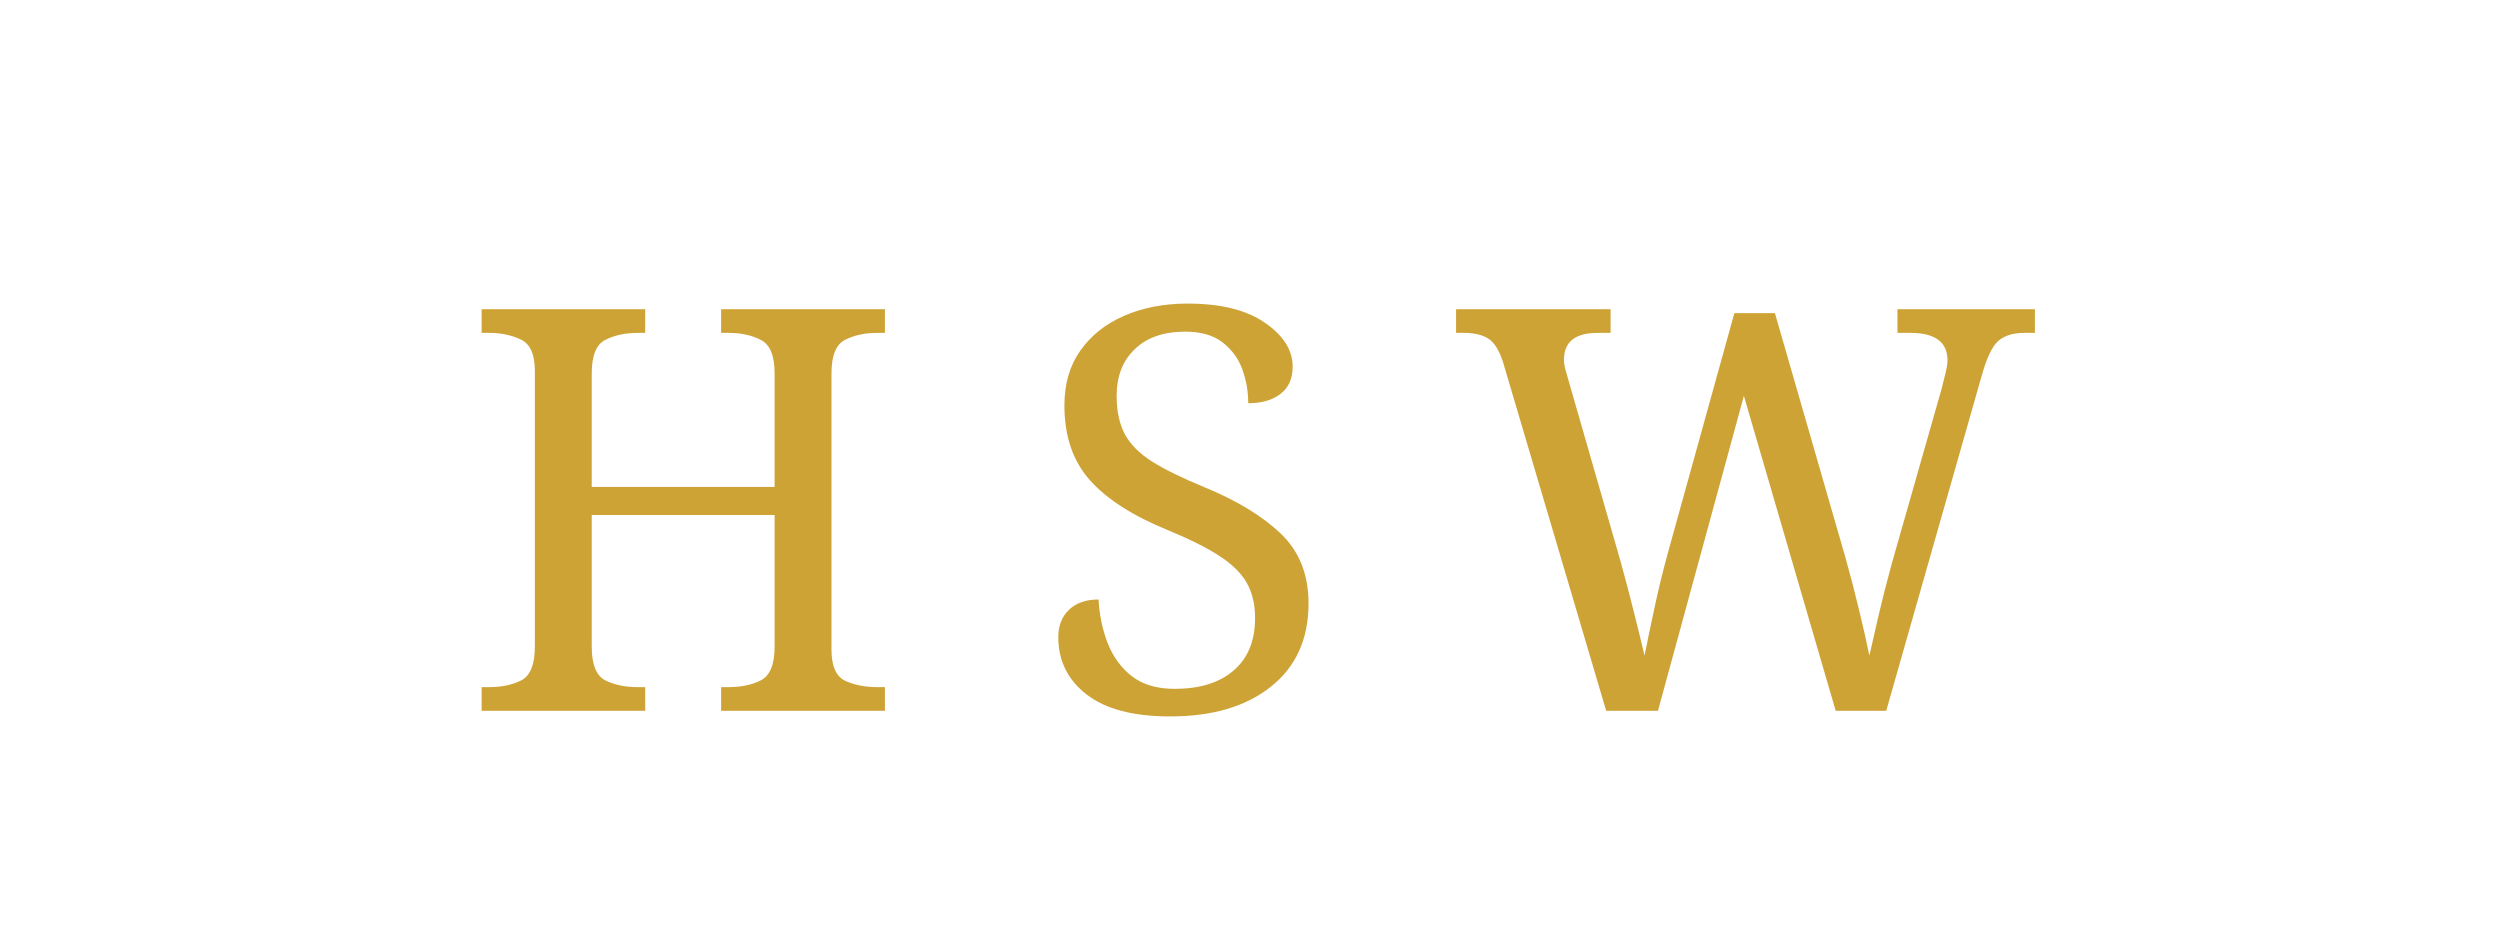
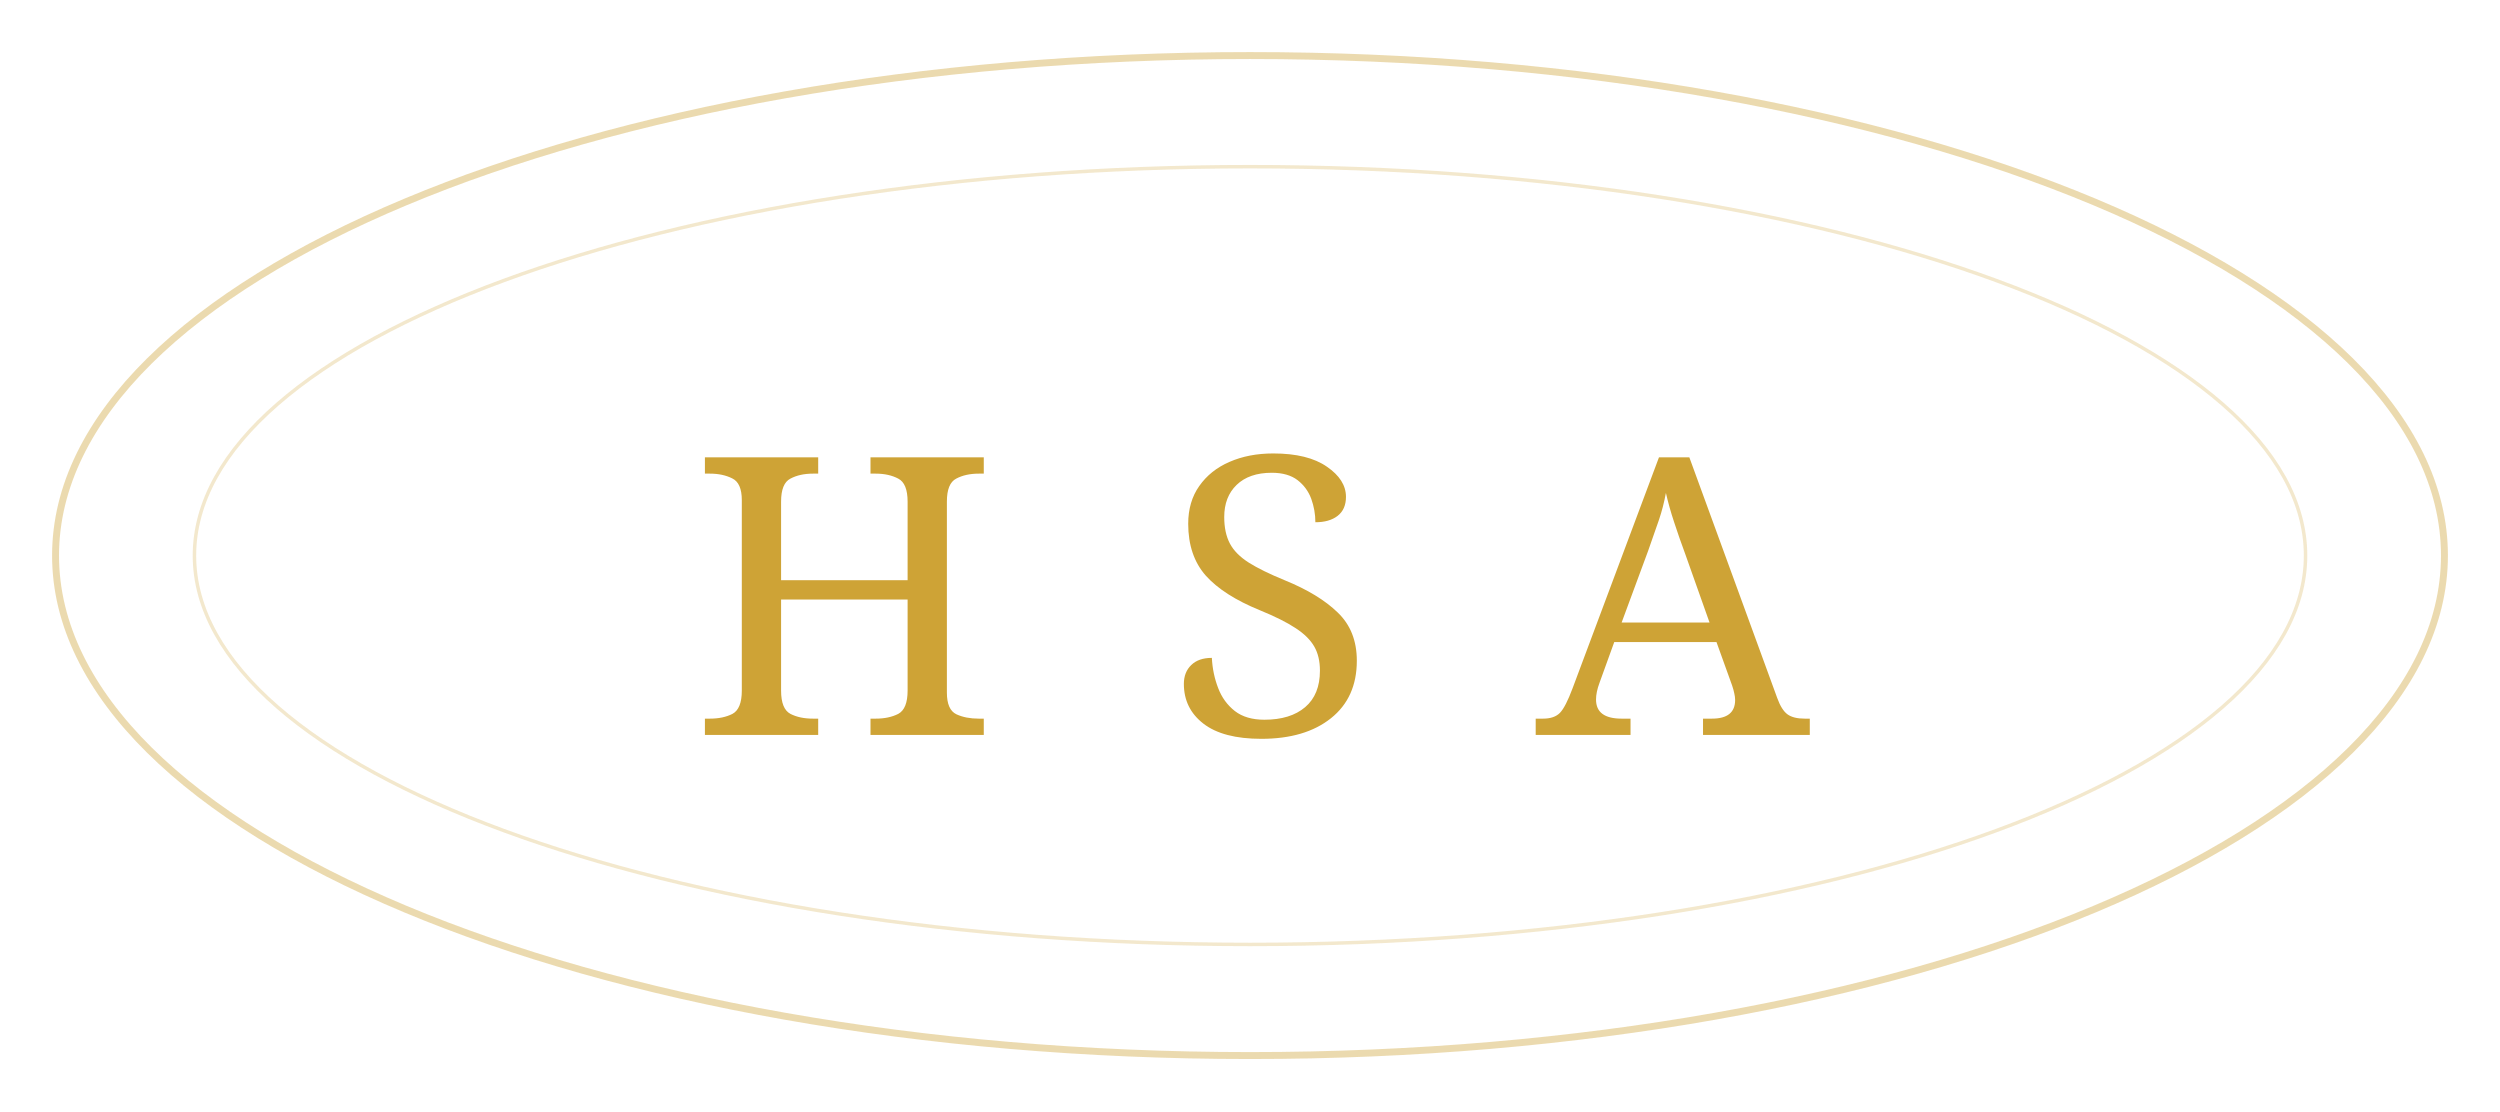
- <svg xmlns="http://www.w3.org/2000/svg" viewBox="0 0 160 60" fill="none">
-   <text x="50%" y="55%" dominant-baseline="middle" text-anchor="middle" font-family="Georgia, serif" font-size="36" fill="#CEA336" letter-spacing="8">HSW</text>
+ <svg xmlns="http://www.w3.org/2000/svg" viewBox="0 0 180 80" fill="none">
+   <ellipse cx="90" cy="40" rx="86" ry="36" stroke="#CEA336" stroke-width="0.5" opacity="0.4" />
+   <ellipse cx="90" cy="40" rx="76" ry="28" stroke="#CEA336" stroke-width="0.25" opacity="0.25" />
+   <text x="50%" y="54%" dominant-baseline="middle" text-anchor="middle" font-family="Cormorant Garamond, Georgia, serif" font-size="28" font-weight="400" fill="#CEA336" letter-spacing="12">HSA</text>
</svg>
